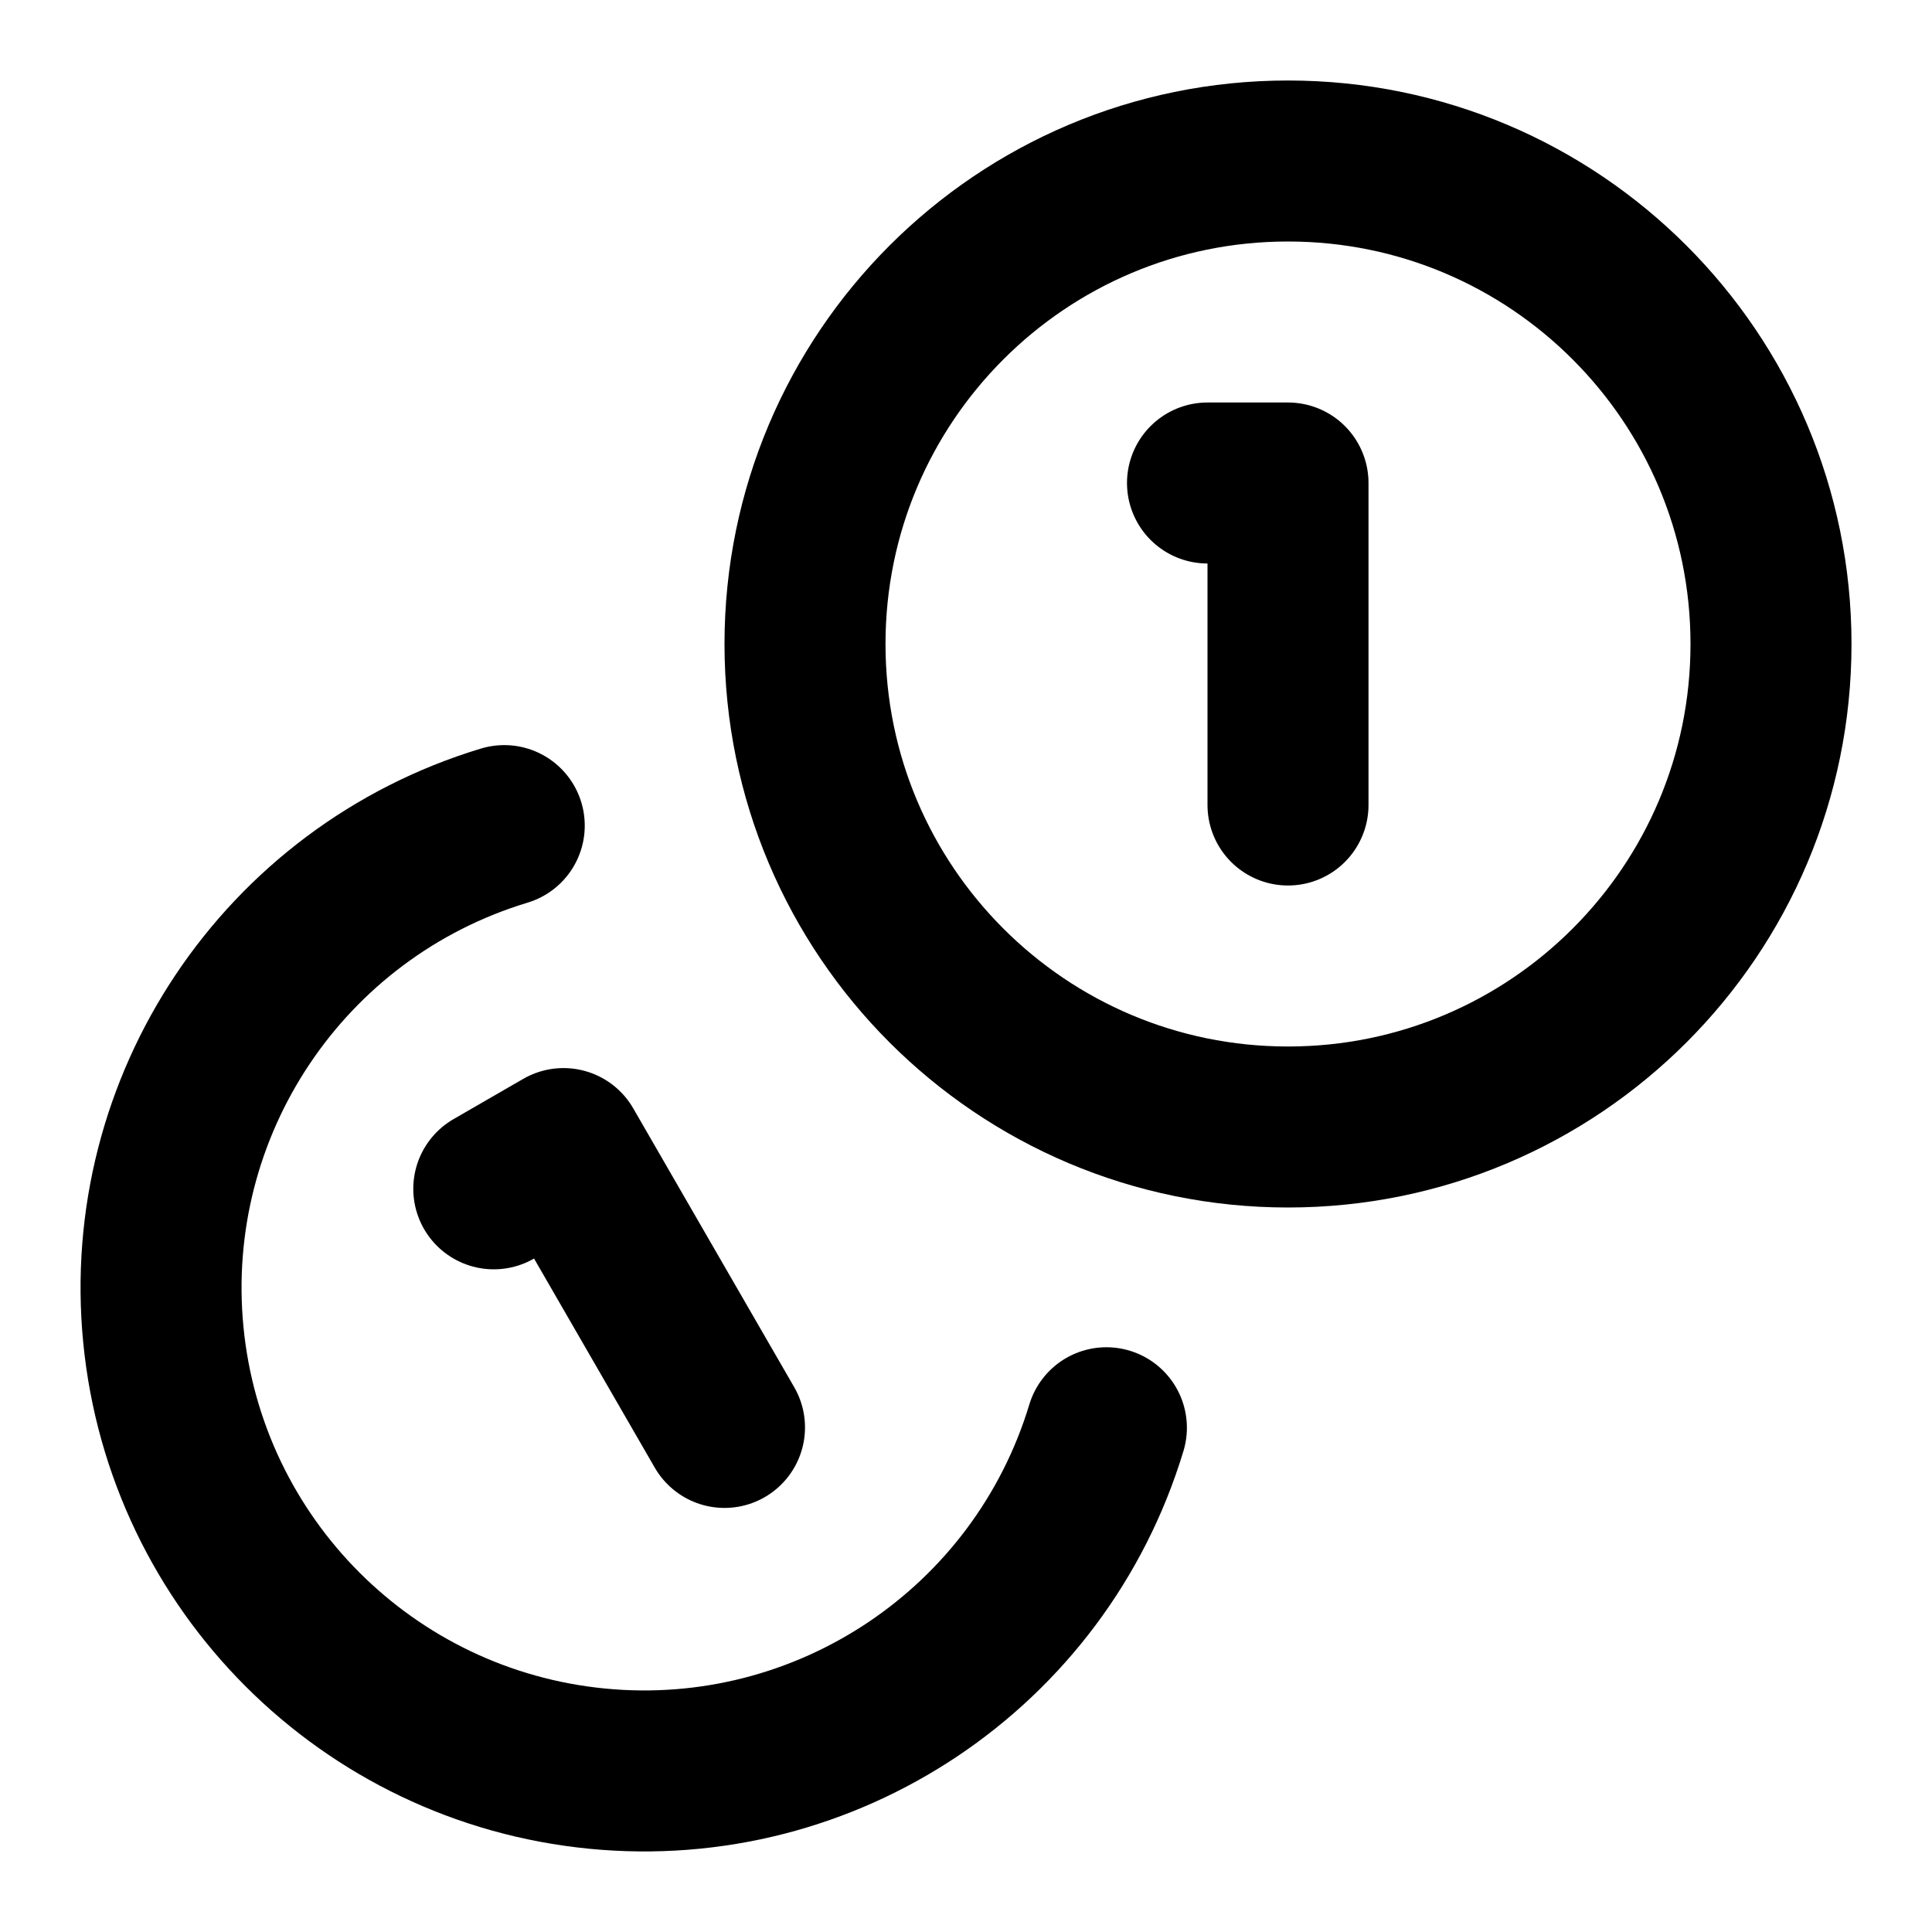
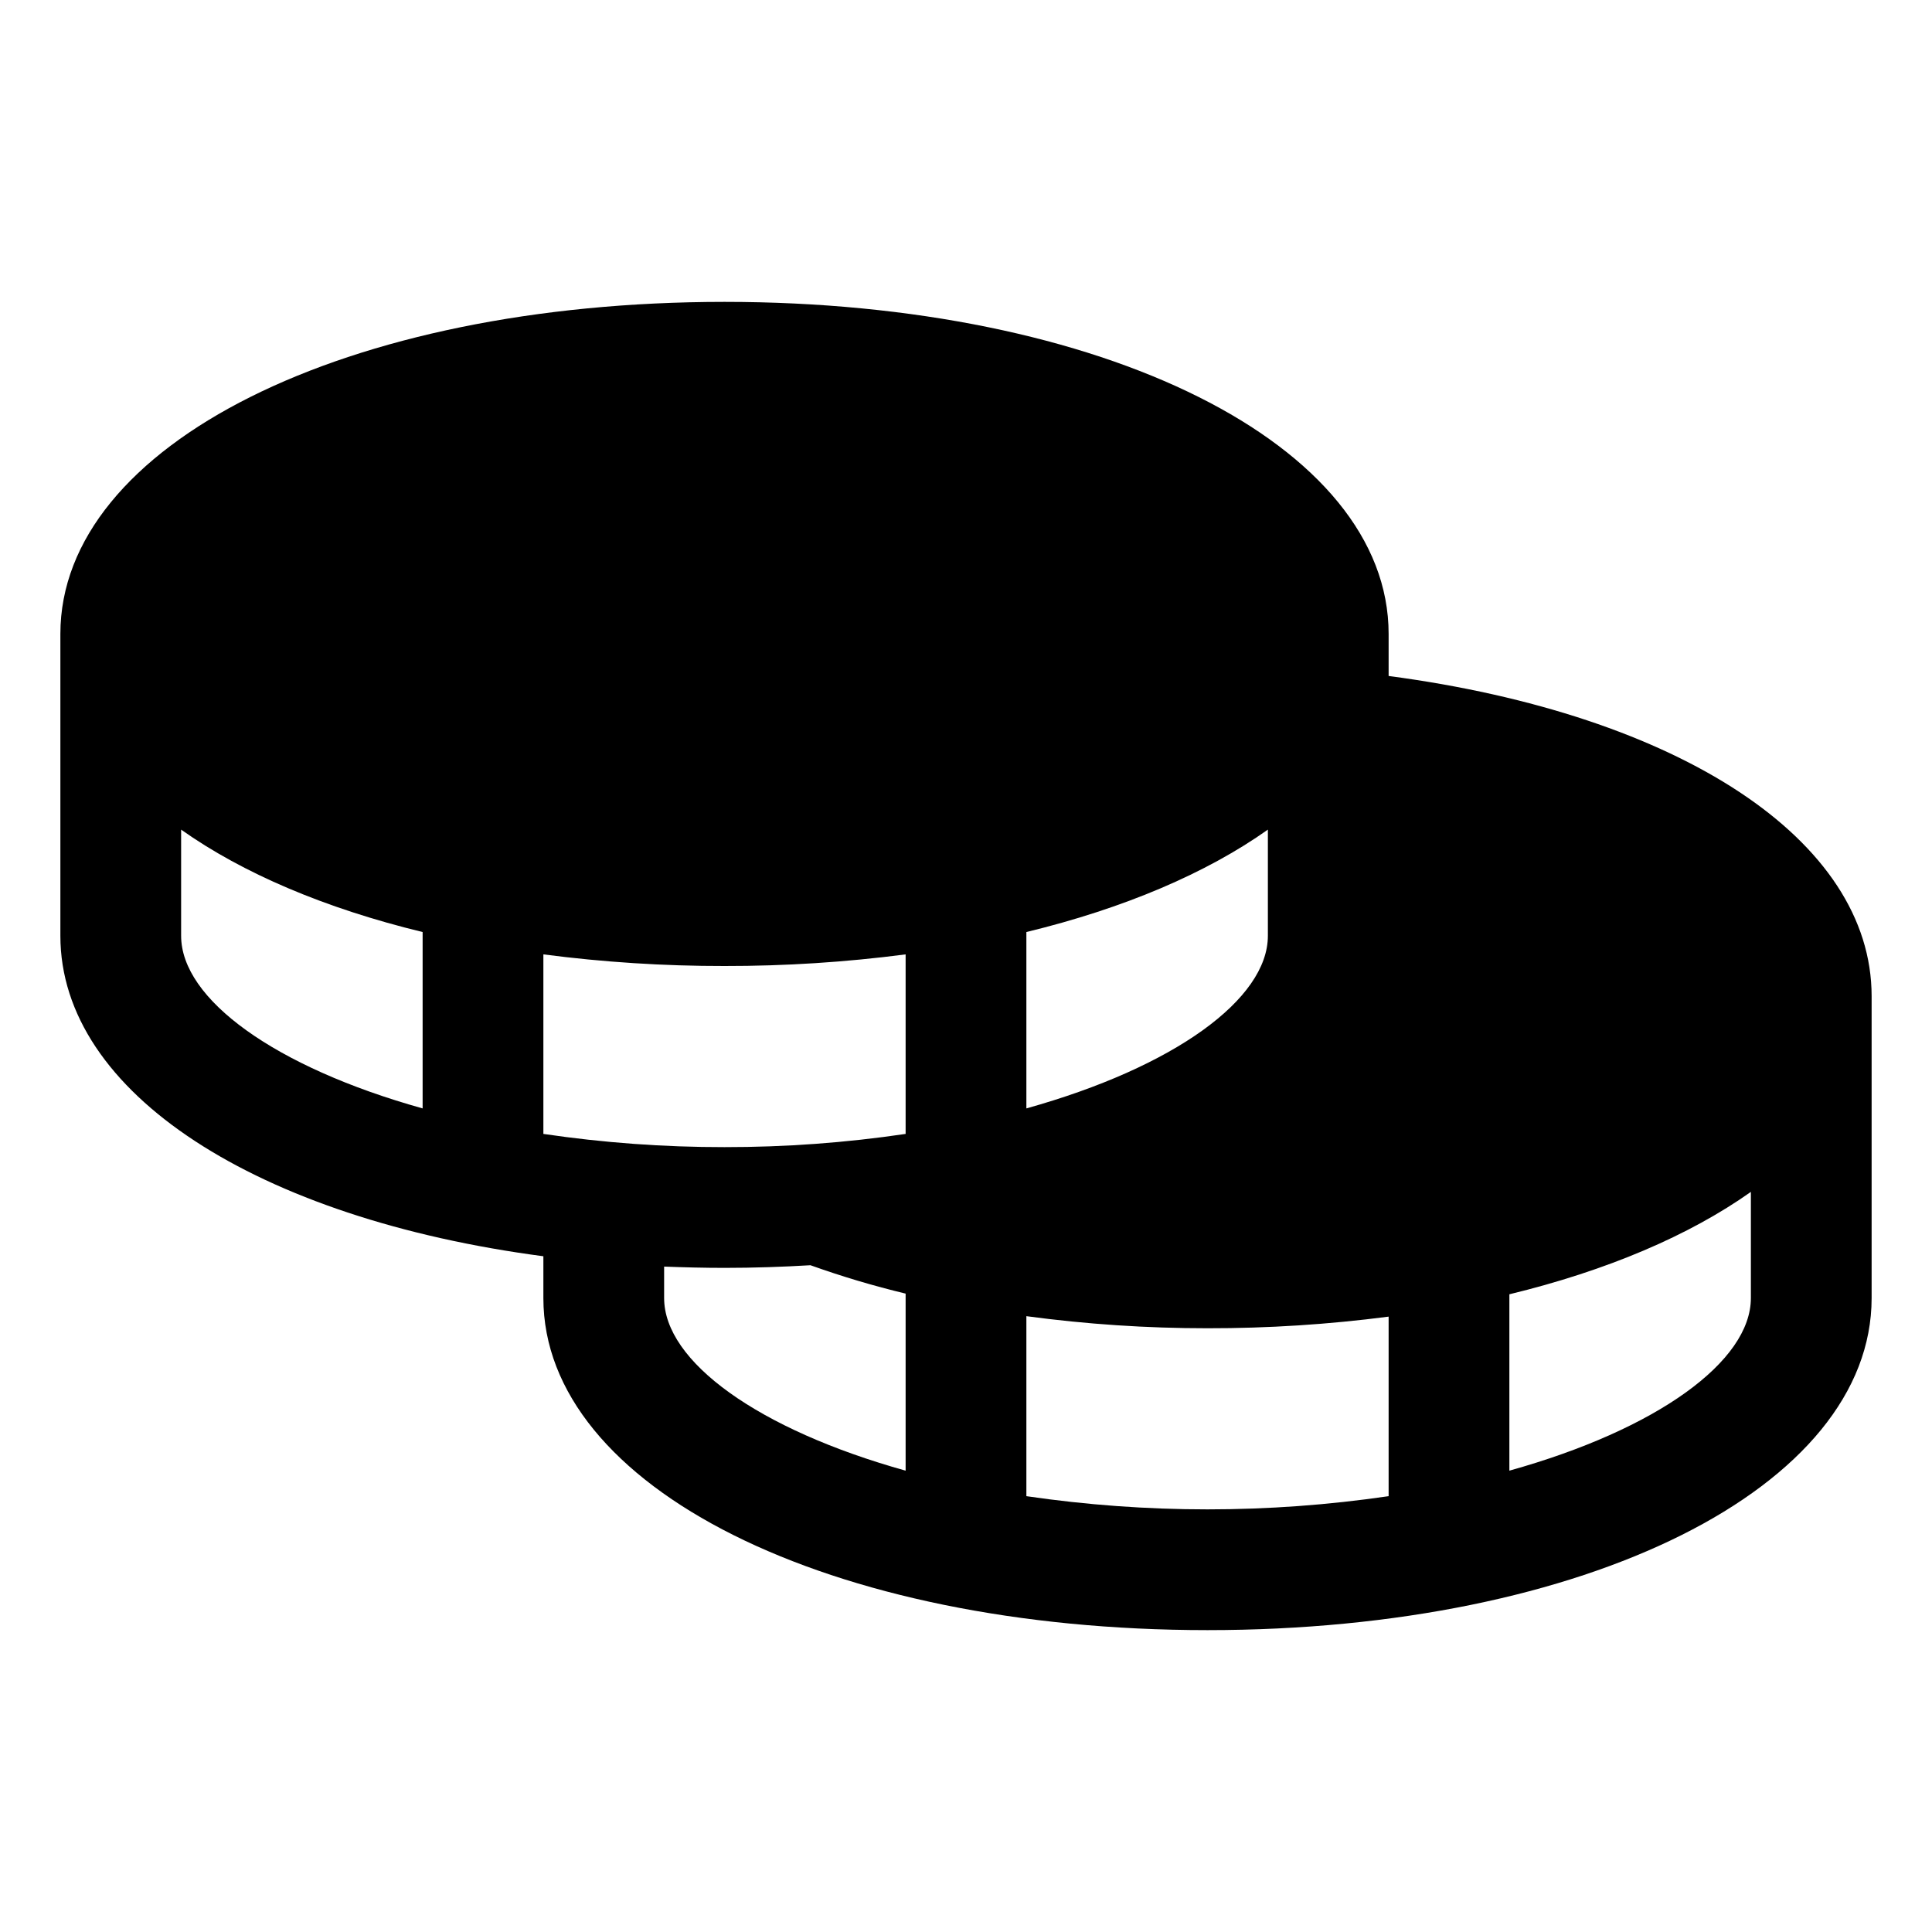
- <svg xmlns="http://www.w3.org/2000/svg" class="lucide lucide-coins" width="24" height="24" viewBox="0 0 24 24" fill="none" stroke="currentColor" stroke-width="2" stroke-linecap="round" stroke-linejoin="round">
-   <path d="M13.744 17.736a6 6 0 1 1-7.48-7.48" />
-   <path d="M15 6h1v4" />
-   <path d="m6.134 14.768.866-.5 2 3.464" />
-   <circle cx="16" cy="8" r="6" />
+ <svg xmlns="http://www.w3.org/2000/svg" viewBox="0 0 256 256" fill="currentColor">
+   <path d="M184,89.57V84c0-25.08-37.83-44-88-44S8,58.92,8,84v40c0,20.89,26.25,37.49,64,42.46V172c0,25.08,37.83,44,88,44s88-18.92,88-44V132C248,111.3,222.58,94.68,184,89.57ZM56,146.87C36.41,141.4,24,132.39,24,124V109.93c8.16,5.78,19.09,10.44,32,13.57Zm80-23.37c12.91-3.13,23.84-7.79,32-13.57V124c0,8.39-12.41,17.4-32,22.87Zm-16,71.37C100.41,189.4,88,180.39,88,172v-4.17c2.63.1,5.29.17,8,.17,3.88,0,7.67-.13,11.39-.35A121.92,121.92,0,0,0,120,171.41Zm0-44.62A163,163,0,0,1,96,152a163,163,0,0,1-24-1.75V126.46A183.74,183.74,0,0,0,96,128a183.74,183.74,0,0,0,24-1.54Zm64,48a165.45,165.45,0,0,1-48,0V174.4a179.48,179.48,0,0,0,24,1.6,183.74,183.74,0,0,0,24-1.54ZM232,172c0,8.39-12.41,17.4-32,22.87V171.5c12.91-3.13,23.84-7.79,32-13.57Z" />
</svg>
